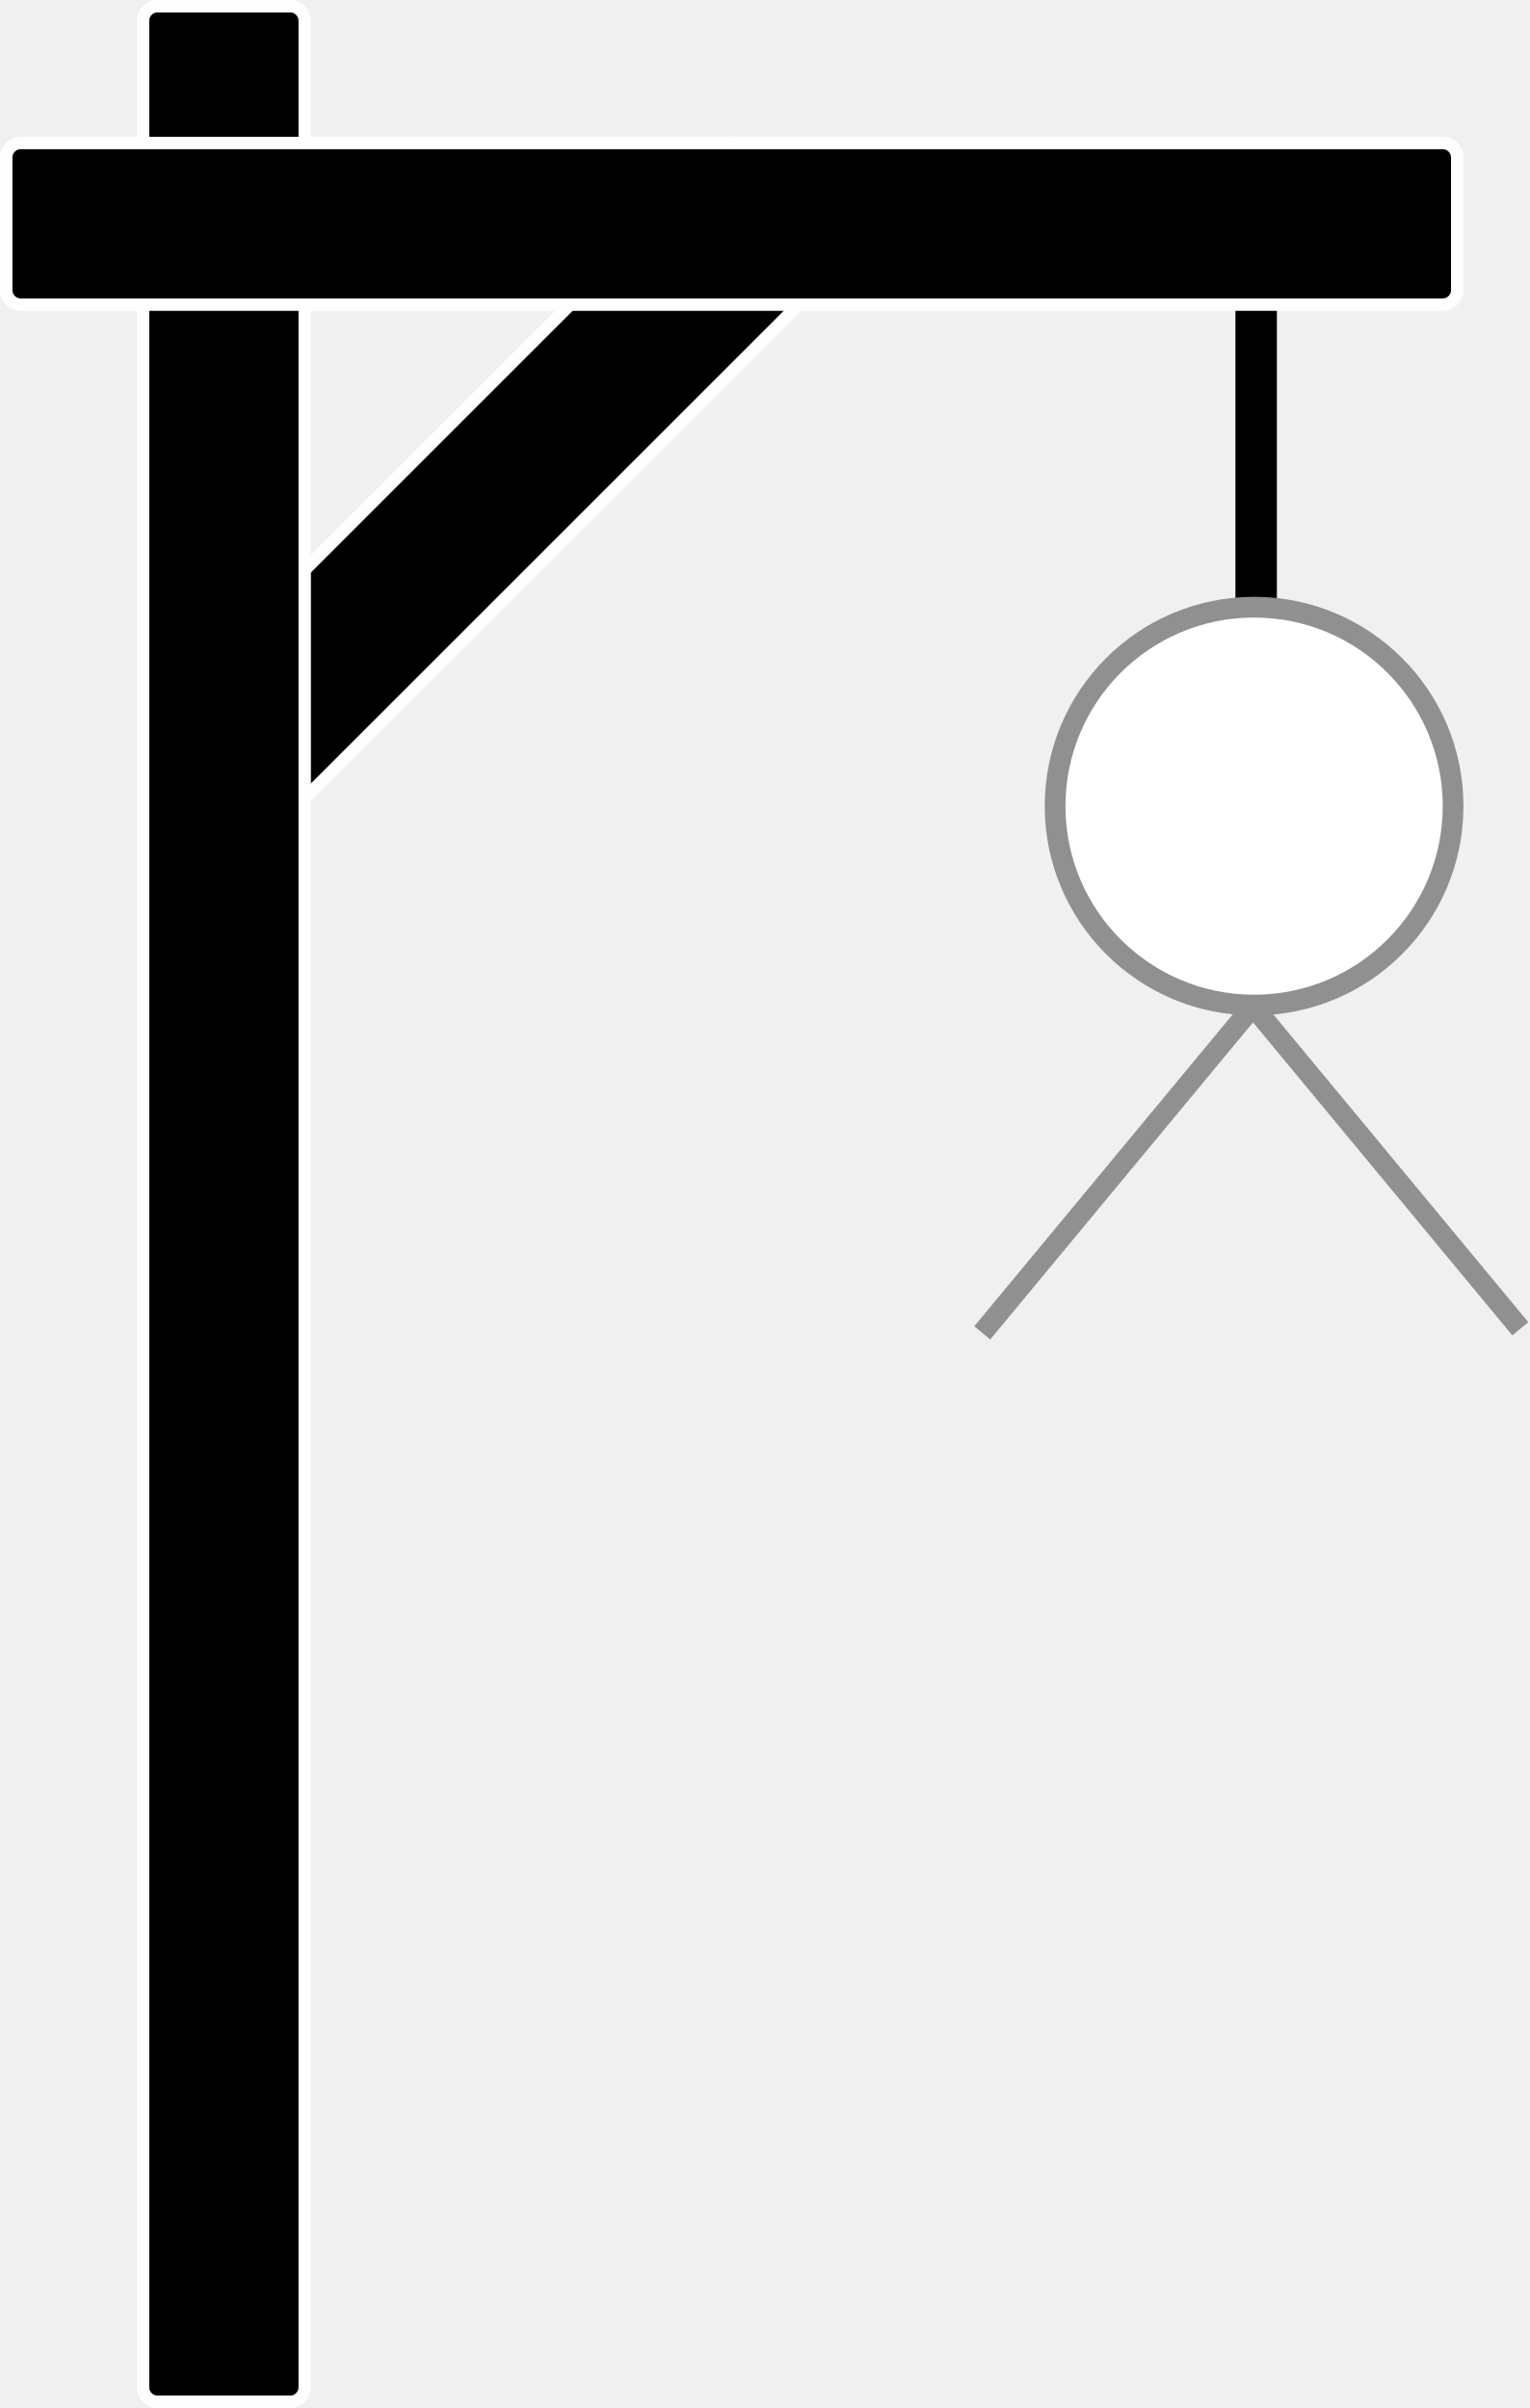
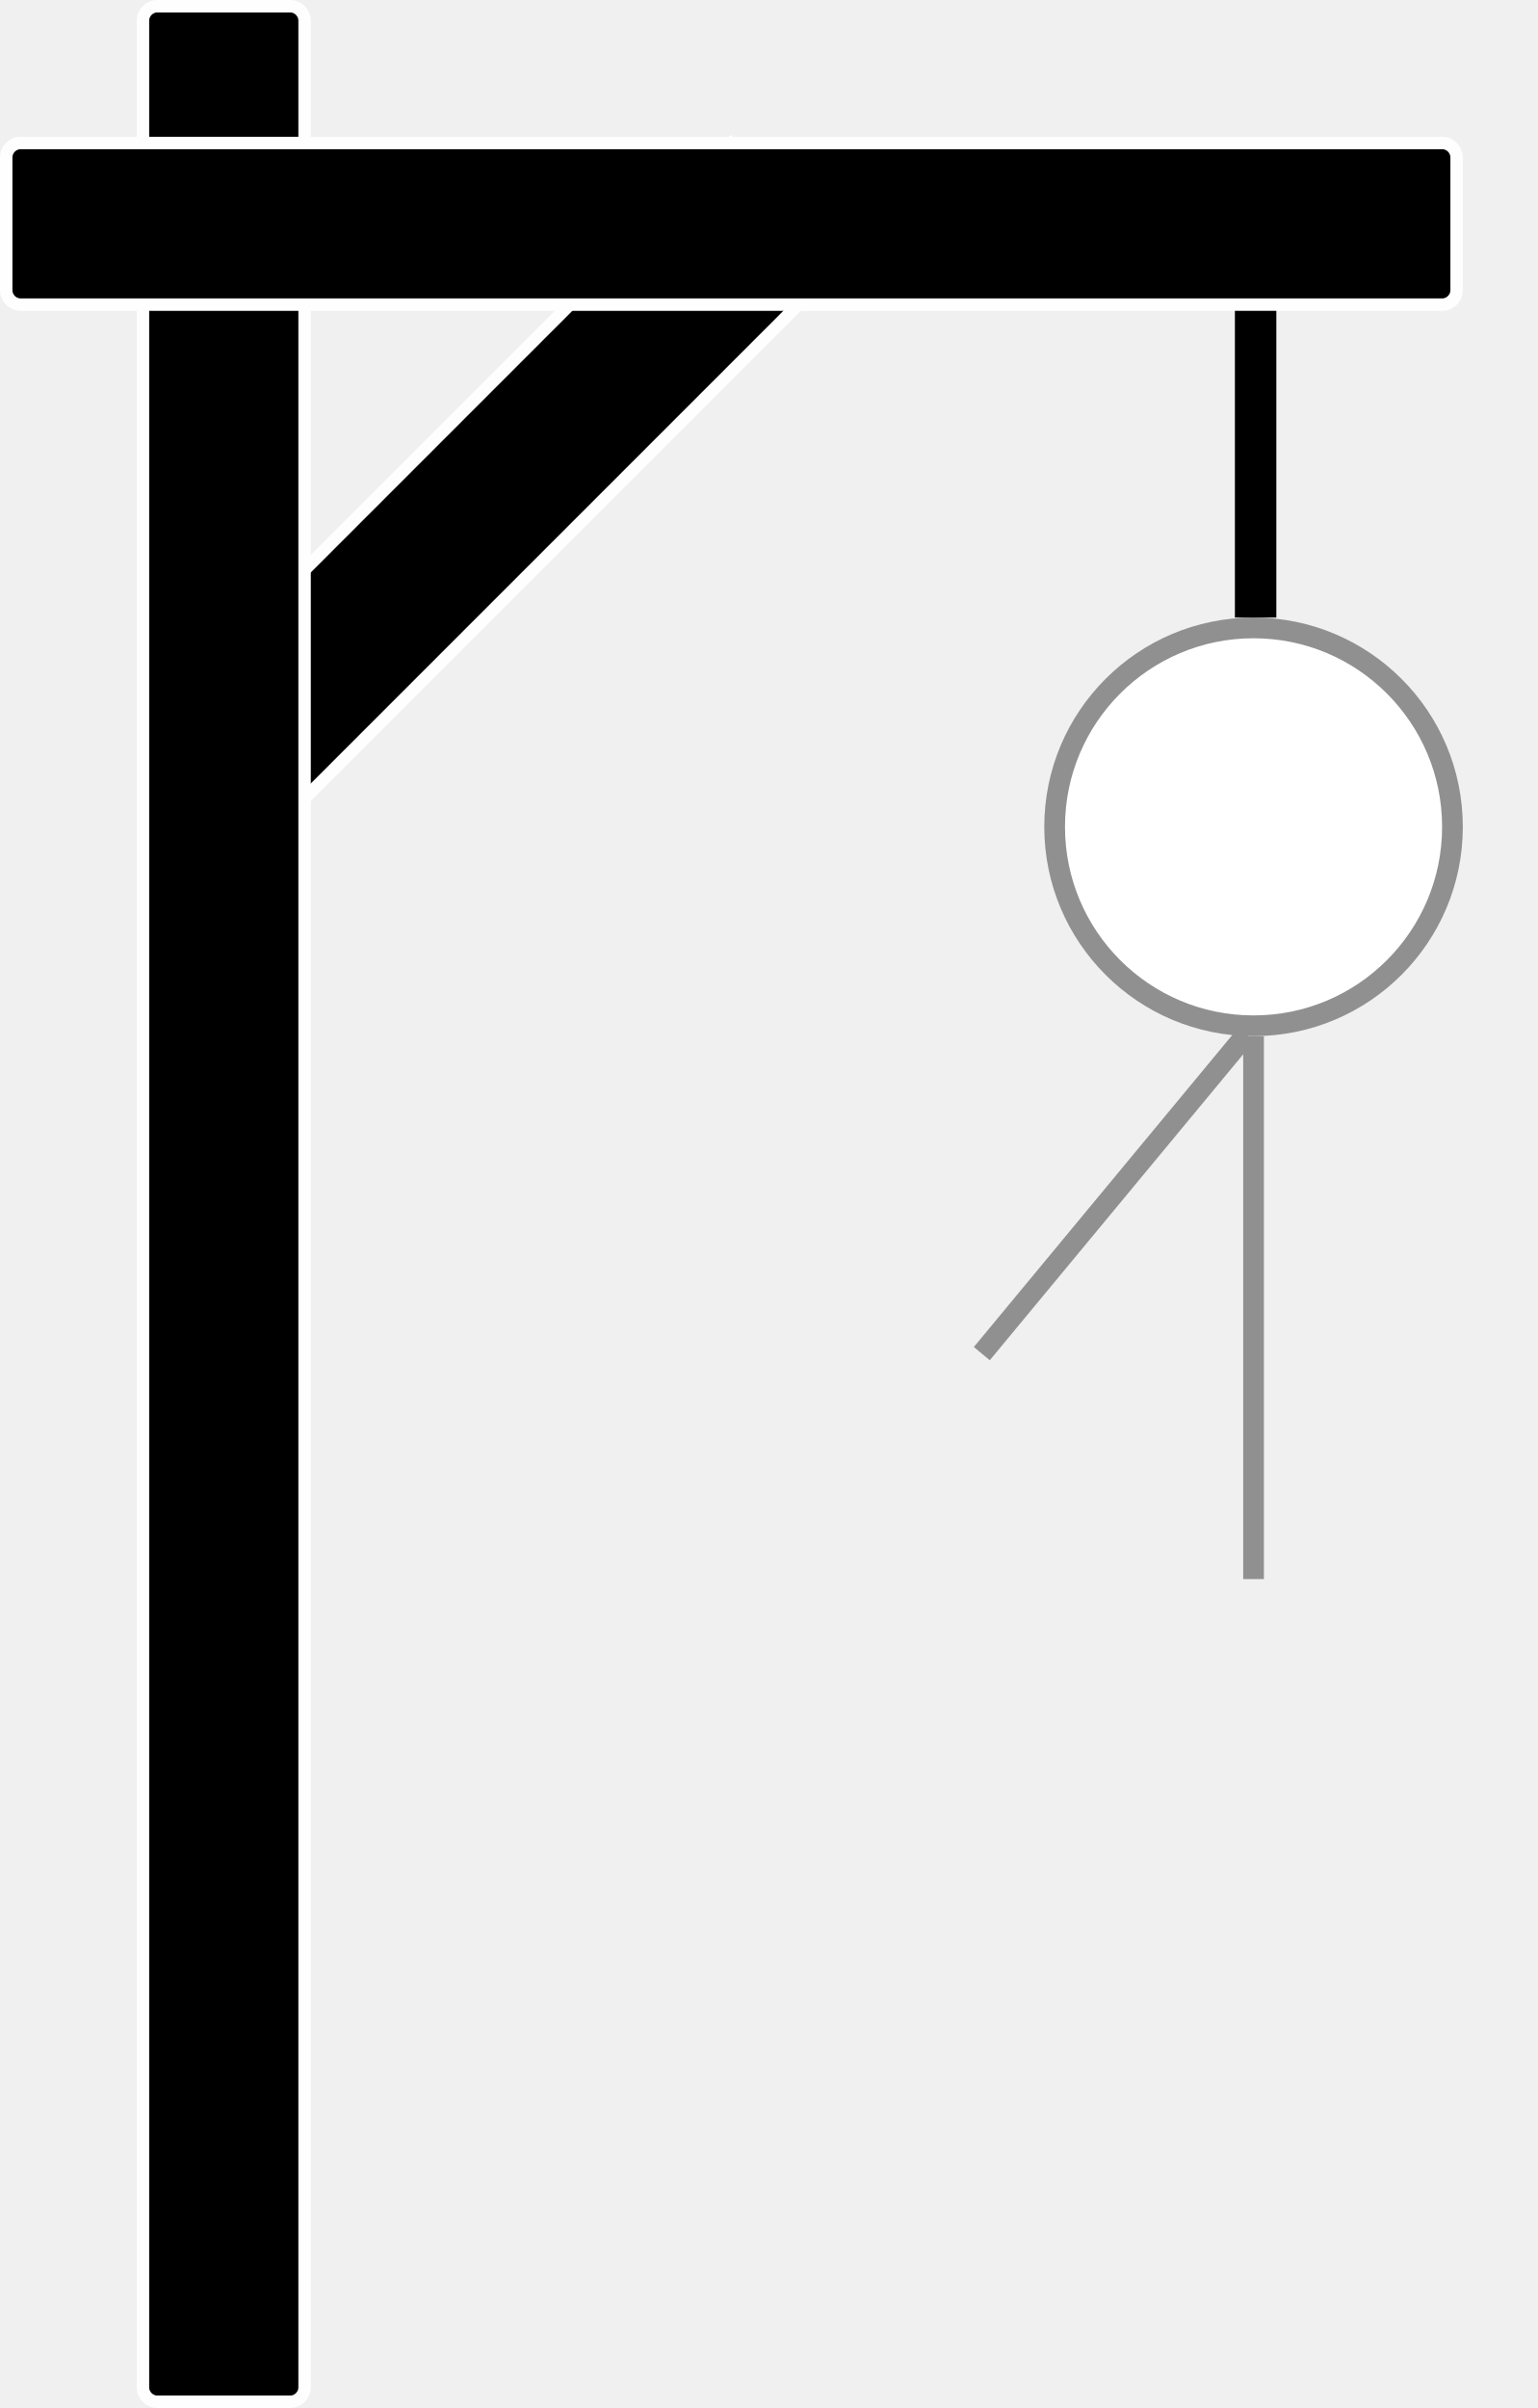
- <svg xmlns="http://www.w3.org/2000/svg" width="369" height="581" viewBox="0 0 369 581" fill="none">
+ <svg xmlns="http://www.w3.org/2000/svg" width="371" height="581" viewBox="0 0 371 581" fill="none">
+   <circle cx="302.5" cy="199.5" r="48" fill="white" stroke="#909090" stroke-width="5" />
  <rect x="176.337" y="34.666" width="39" height="199.598" transform="rotate(45 176.337 34.6662)" fill="black" stroke="#FFFEFE" stroke-width="3" />
  <rect x="34.5" y="1.5" width="39" height="578" rx="3.5" fill="black" stroke="#FFFEFE" stroke-width="3" />
  <rect x="351.5" y="34.5" width="39" height="350" rx="3.5" transform="rotate(90 351.5 34.5)" fill="black" stroke="#FFFEFE" stroke-width="3" />
  <rect x="298" y="75" width="10" height="74" fill="black" />
-   <circle cx="302.5" cy="194.5" r="48" fill="white" stroke="#909090" stroke-width="5" />
-   <rect x="301" y="245.189" width="5" height="100" transform="rotate(-39.6353 301 245.189)" fill="#909090" />
-   <rect x="298.796" y="243" width="5" height="100" transform="rotate(39.64 298.796 243)" fill="#909090" />
+   <rect x="300" y="250" width="5" height="131" fill="#909090" />
+   <rect x="298.796" y="248" width="5" height="100" transform="rotate(39.64 298.796 248)" fill="#909090" />
</svg>
